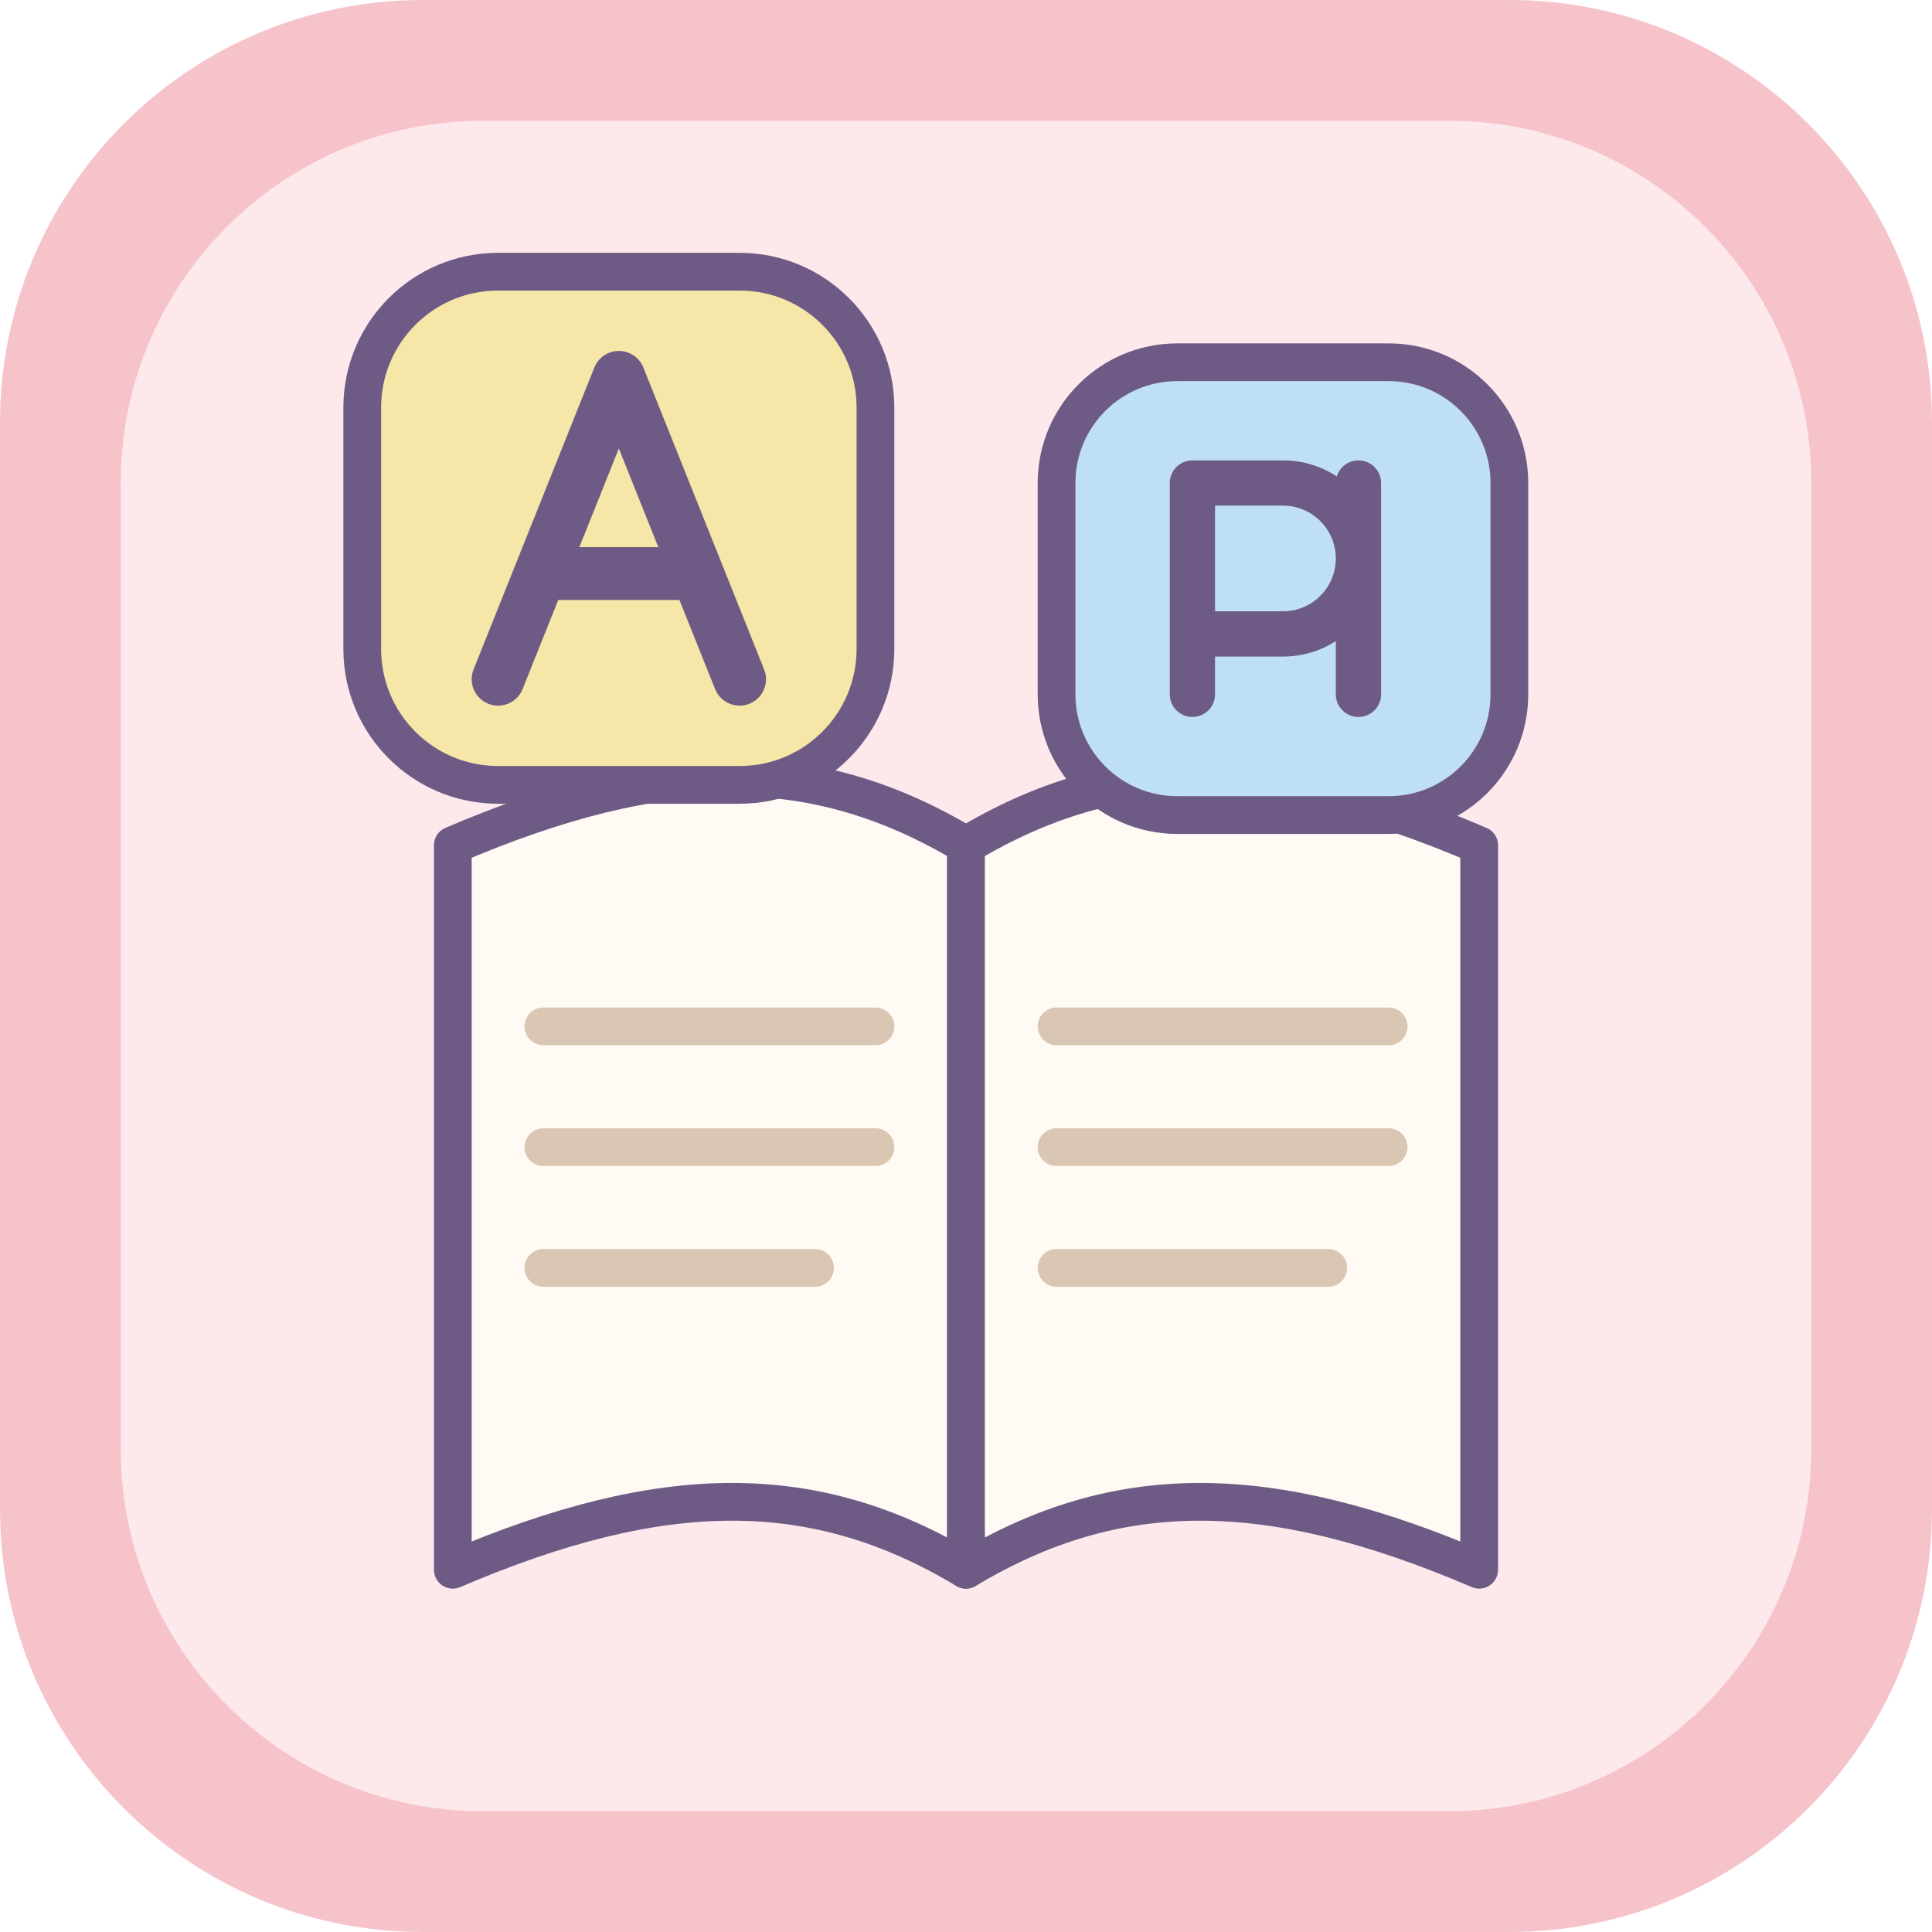
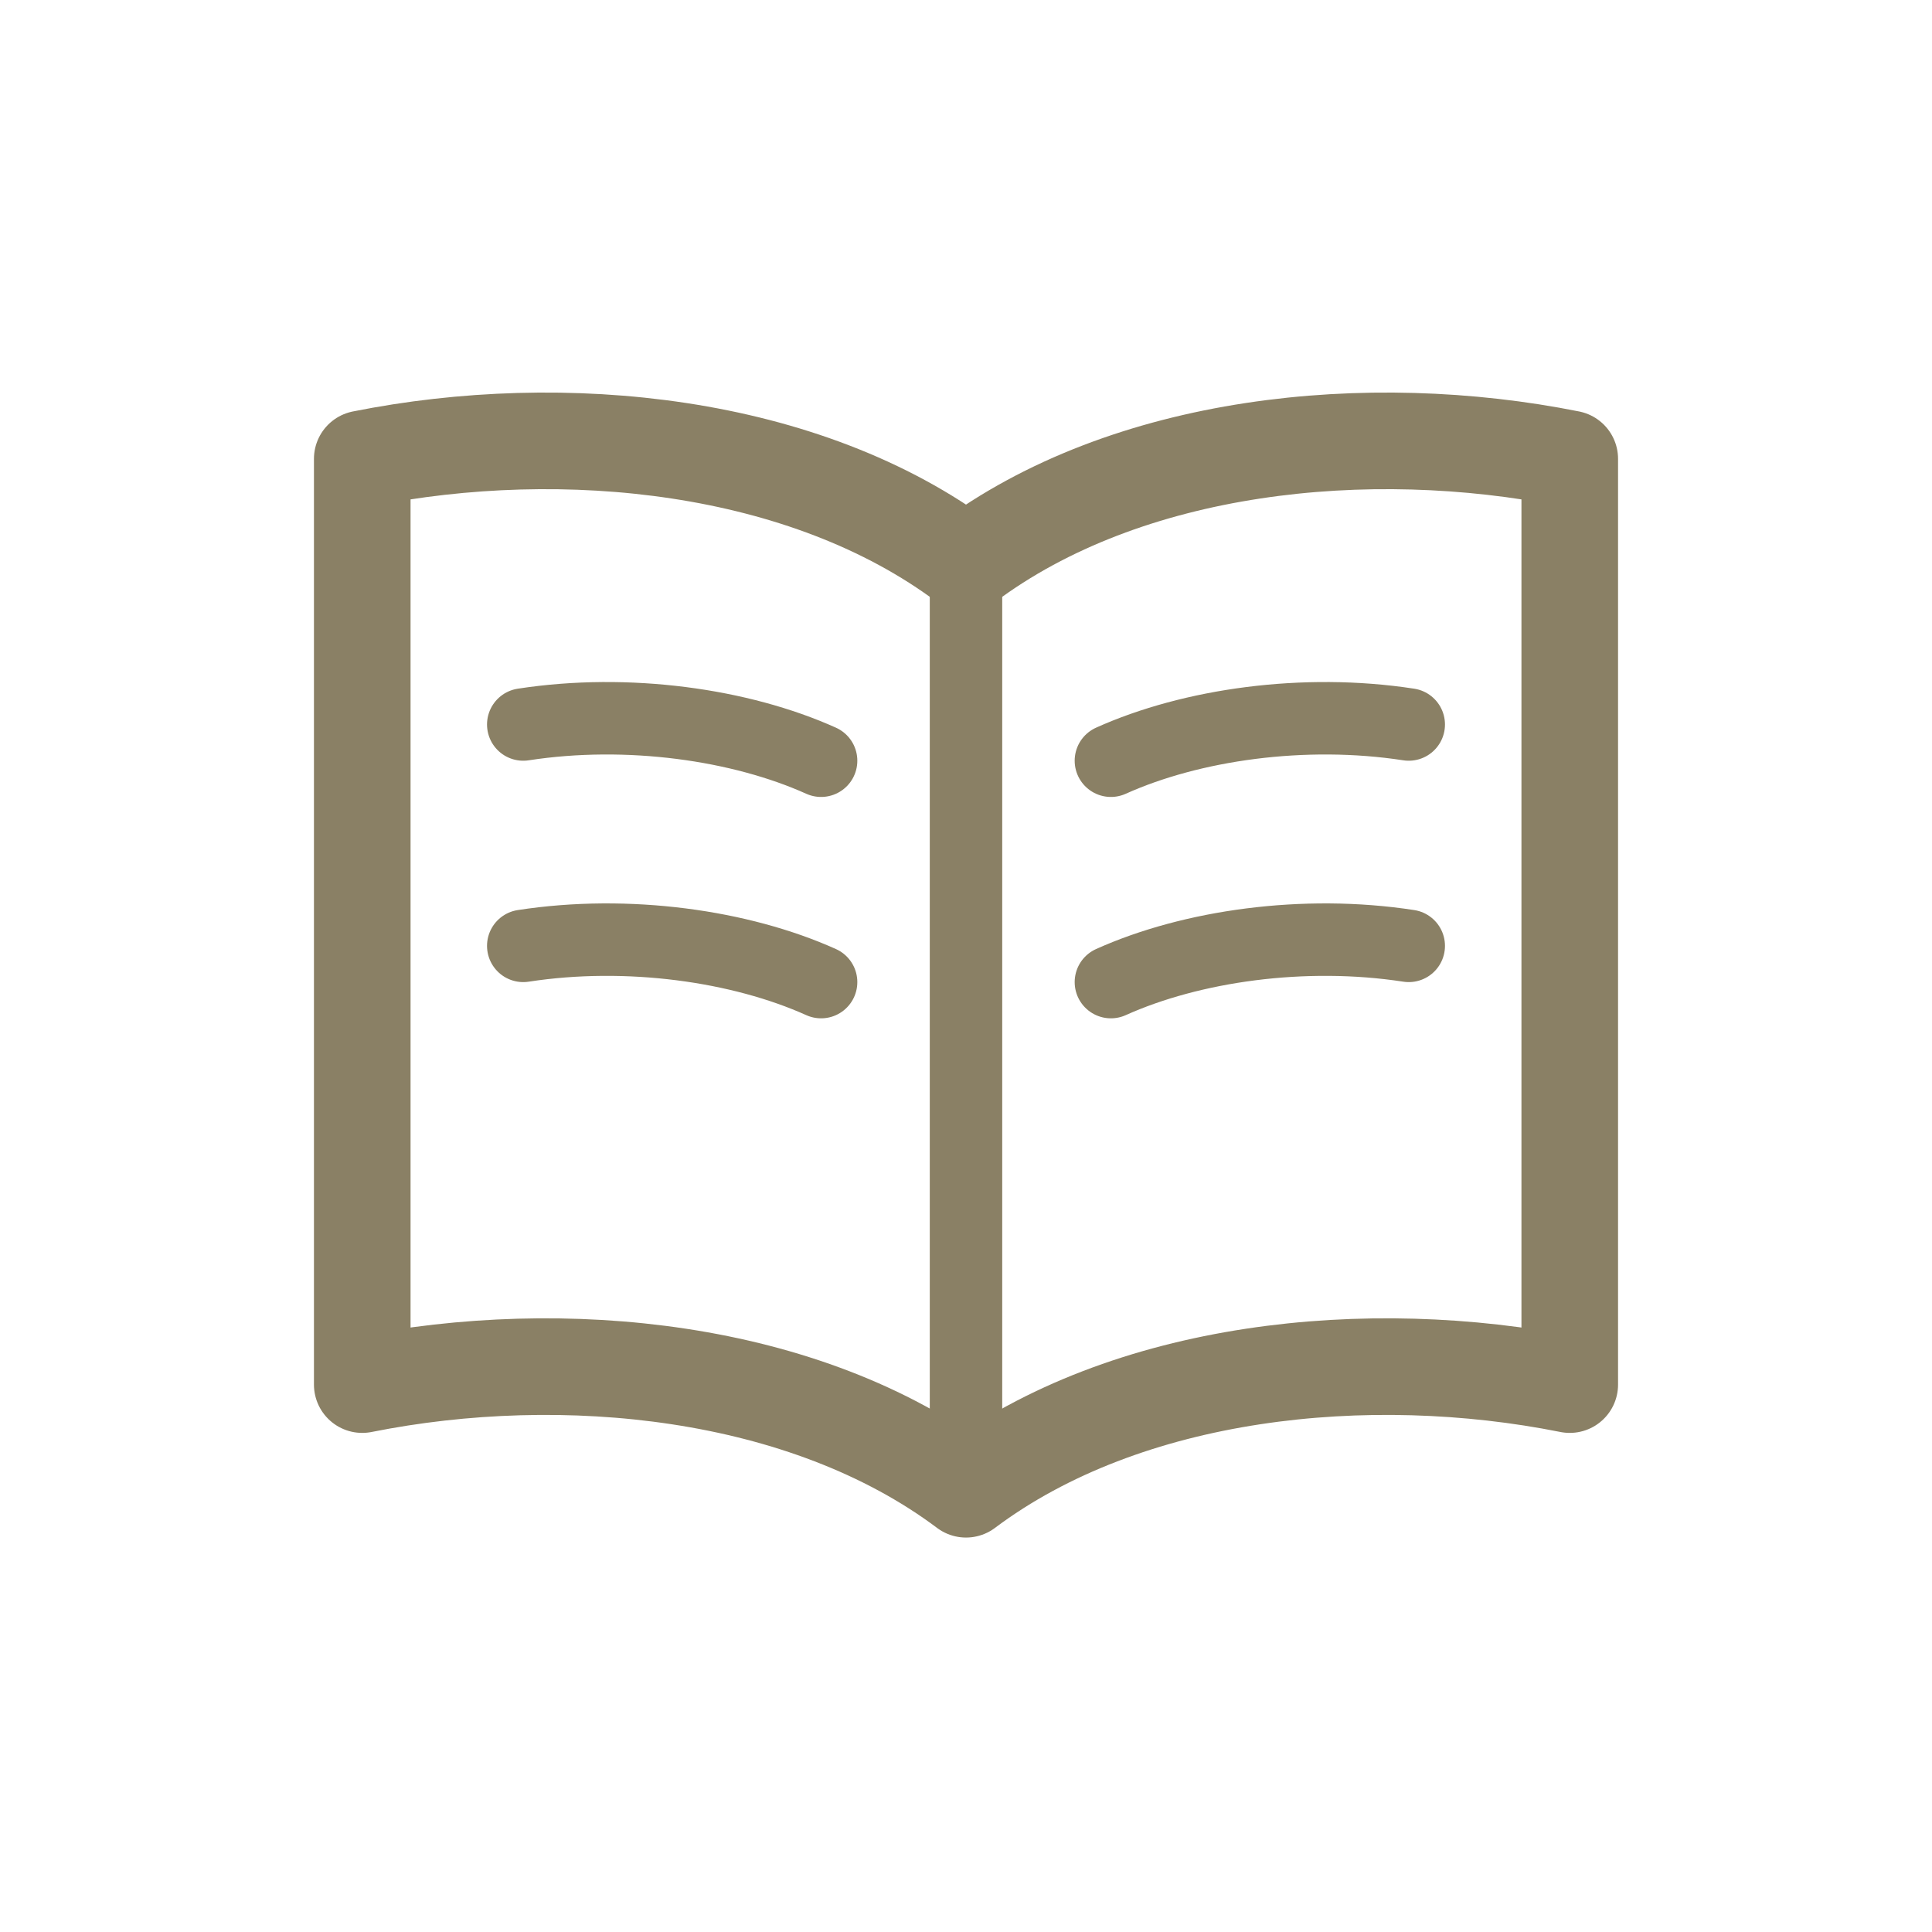
- <svg xmlns="http://www.w3.org/2000/svg" viewBox="0 0 128 128" role="img" aria-label="">
-   <rect width="128" height="128" rx="28" fill="#f6c3cb" />
-   <rect x="8" y="8" width="112" height="112" rx="24" fill="#fde8ec" />
-   <path d="M30 56c14-6 24-6 34 0v48c-10-6-20-6-34 0Z" fill="#fffaf3" stroke="#6d5b86" stroke-width="2.5" stroke-linejoin="round" />
-   <path d="M64 56c10-6 20-6 34 0v48c-14-6-24-6-34 0Z" fill="#fffaf3" stroke="#6d5b86" stroke-width="2.5" stroke-linejoin="round" />
-   <path d="M36 68h22M36 76h22M36 84h18M70 68h22M70 76h22M70 84h18" fill="none" stroke="#d9c7b3" stroke-width="2.5" stroke-linecap="round" />
-   <path d="M64 56v48" fill="none" stroke="#6d5b86" stroke-width="2" />
-   <rect x="24" y="18" width="34" height="34" rx="9" fill="#f6e7a8" stroke="#6d5b86" stroke-width="2.5" />
-   <path d="M33 45l8-20 8 20M36 38h10" fill="none" stroke="#6d5b86" stroke-width="3.5" stroke-linecap="round" stroke-linejoin="round" />
-   <rect x="70" y="24" width="30" height="30" rx="8" fill="#bfe0f4" stroke="#6d5b86" stroke-width="2.5" />
-   <path d="M79 46V32h6a5 5 0 0 1 0 10h-6M90 46V32" fill="none" stroke="#6d5b86" stroke-width="3" stroke-linecap="round" stroke-linejoin="round" />
+ <svg xmlns="http://www.w3.org/2000/svg" viewBox="0 0 48 48">
+   <path d="M24 14c-4-3-10-3.6-15-2.6v23c5-1 11-.4 15 2.6 4-3 10-3.6 15-2.6v-23c-5-1-11-.4-15 2.6Z" fill="none" stroke="#8a8065" stroke-width="2.4" stroke-linejoin="round" />
+   <path d="M24 14v23M13 18c2.6-.4 5.4 0 7.4.9M13 23.5c2.6-.4 5.4 0 7.4.9M35 18c-2.6-.4-5.4 0-7.4.9M35 23.5c-2.6-.4-5.4 0-7.4.9" fill="none" stroke="#8a8065" stroke-width="1.8" stroke-linecap="round" />
</svg>
